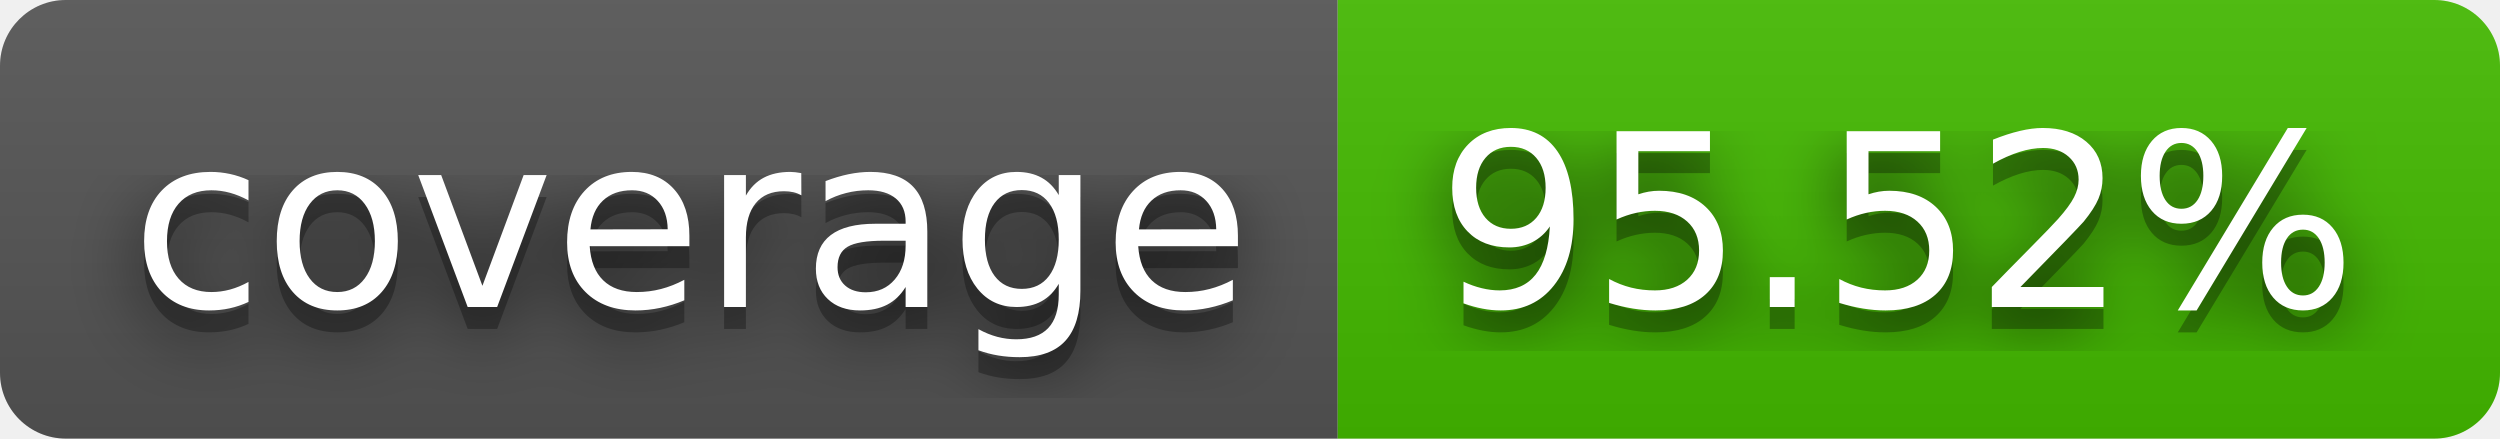
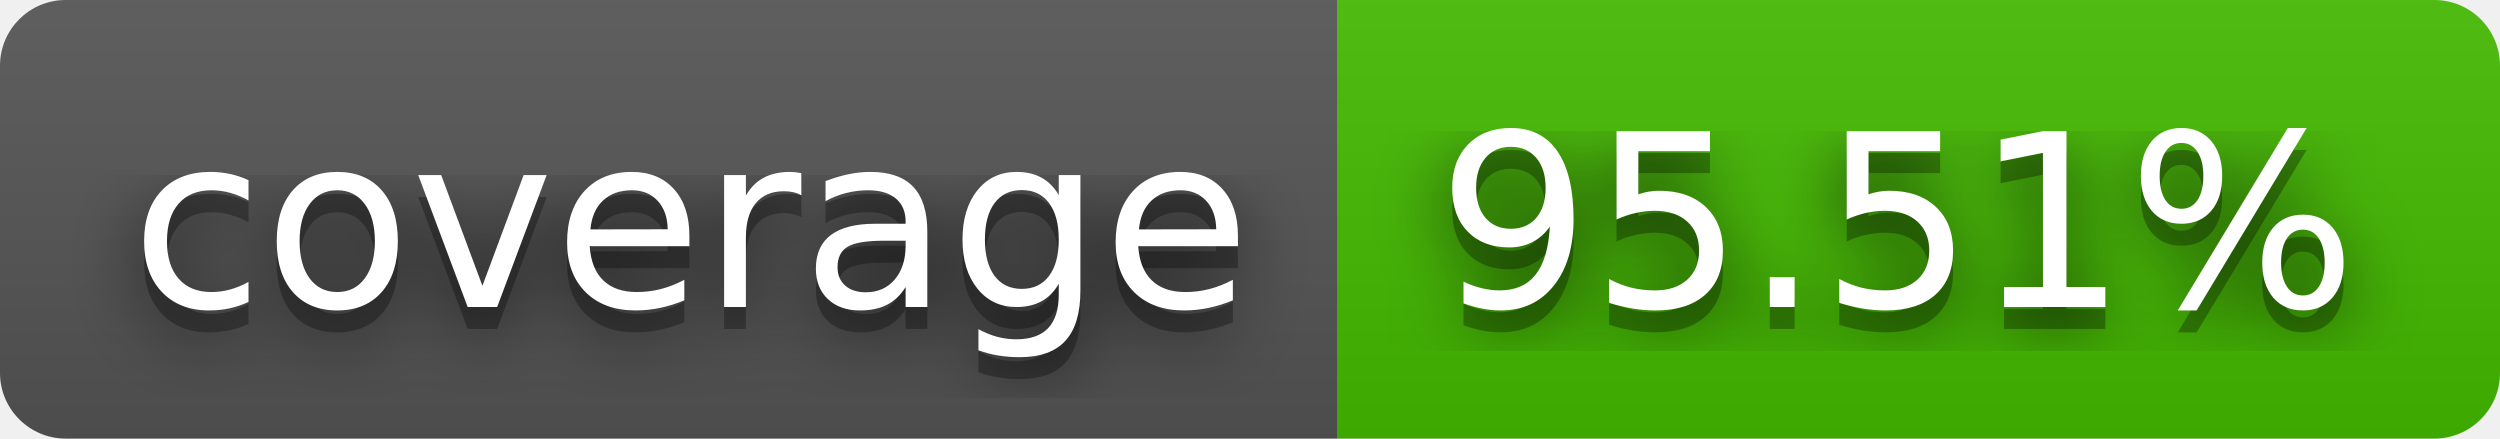
- <svg xmlns="http://www.w3.org/2000/svg" aria-label="coverage: 95.52%" height="20" role="img" width="114">
+ <svg xmlns="http://www.w3.org/2000/svg" aria-label="coverage: 95.51%" height="20" role="img" width="114">
  <filter id="blur">
    <feGaussianBlur stdDeviation="16" />
  </filter>
  <linearGradient id="s" x2="0" y2="100%">
    <stop offset="0" stop-color="#bbb" stop-opacity=".1" />
    <stop offset="1" stop-opacity=".1" />
  </linearGradient>
  <clipPath id="r">
    <rect height="20" rx="3" width="114" />
  </clipPath>
  <g clip-path="url(#r)">
    <rect fill="#555" height="20" width="61" />
    <rect fill="#4b0" height="20" width="53" x="61" />
    <rect fill="url(#s)" height="20" width="114" />
  </g>
  <g fill="#fff" font-family="Verdana,Geneva,DejaVu Sans,sans-serif" font-size="110" text-anchor="middle" text-rendering="geometricPrecision">
    <g transform="scale(.1)">
      <g aria-hidden="true" fill="#010101">
        <text fill-opacity=".8" filter="url(#blur)" textLength="510" x="315" y="150">coverage</text>
        <text fill-opacity=".3" textLength="510" x="315" y="150">coverage</text>
      </g>
      <text textLength="510" x="315" y="140">coverage</text>
    </g>
    <g transform="scale(.1)">
      <g aria-hidden="true" fill="#010101">
-         <text fill-opacity=".8" filter="url(#blur)" textLength="430" x="865" y="150">95.52%</text>
-         <text fill-opacity=".3" textLength="430" x="865" y="150">95.52%</text>
+         <text fill-opacity=".8" filter="url(#blur)" textLength="430" x="865" y="150">95.51%</text>
+         <text fill-opacity=".3" textLength="430" x="865" y="150">95.51%</text>
      </g>
-       <text textLength="430" x="865" y="140">95.52%</text>
+       <text textLength="430" x="865" y="140">95.51%</text>
    </g>
  </g>
</svg>
